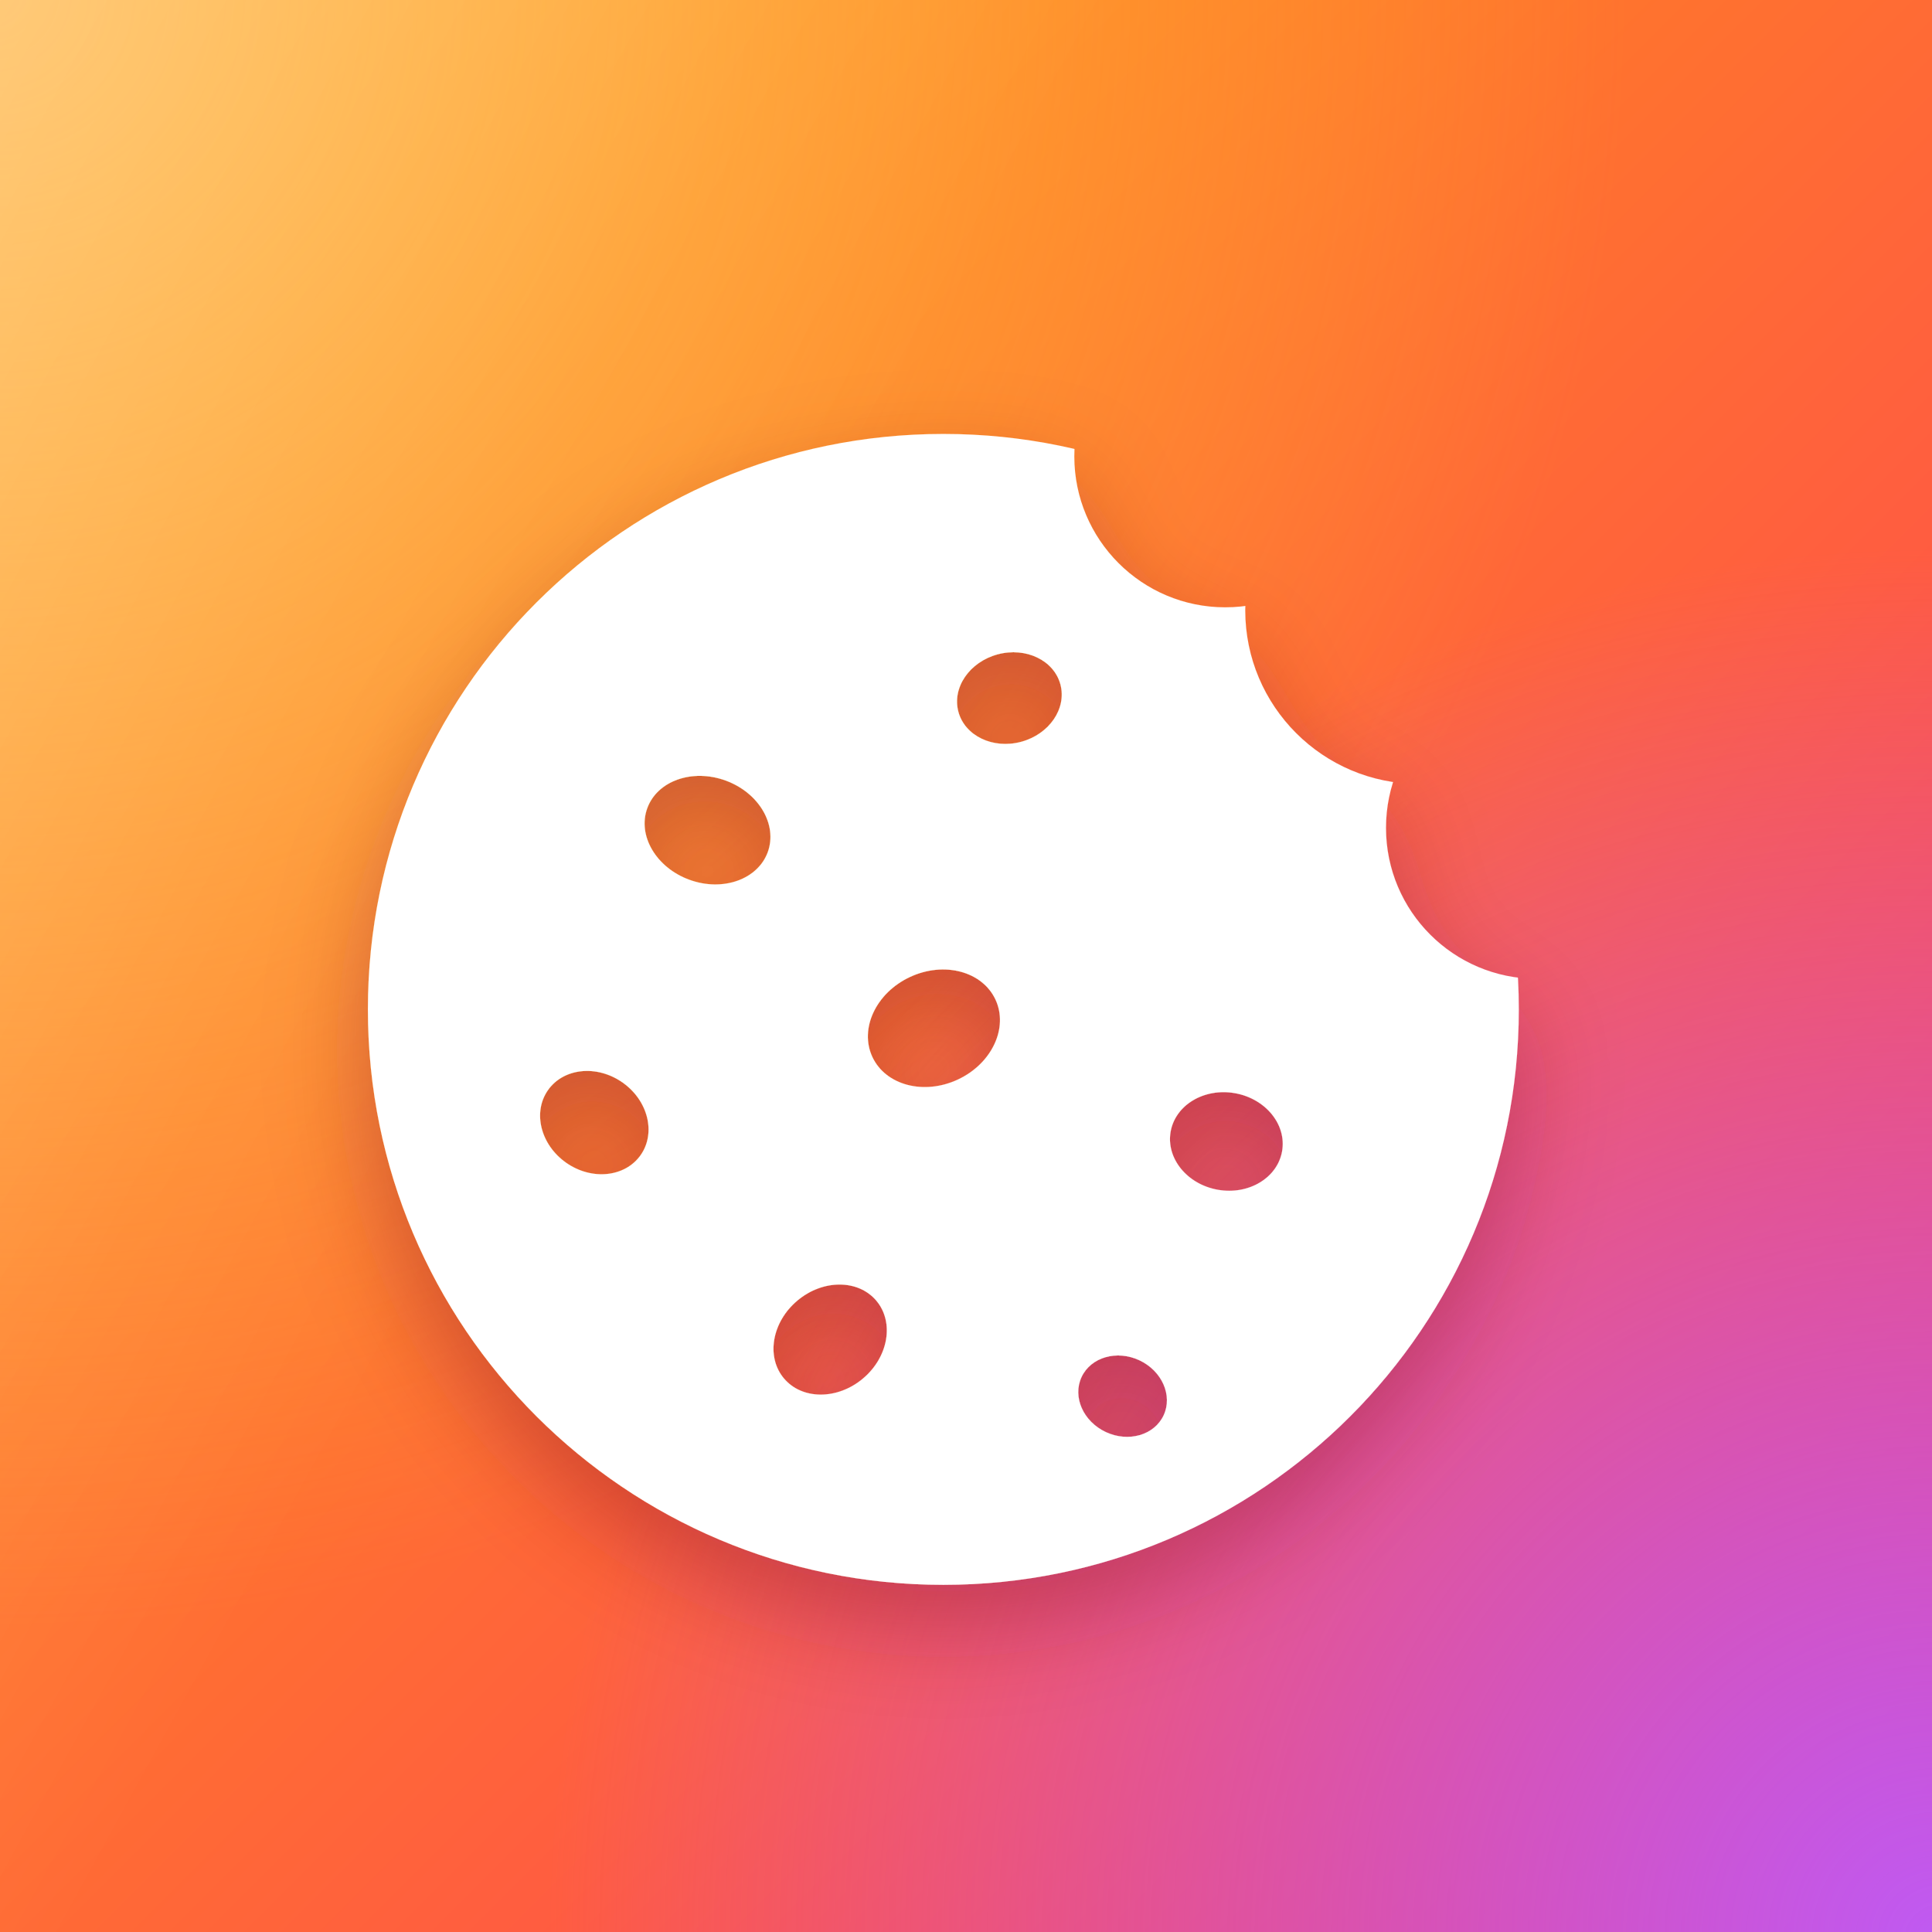
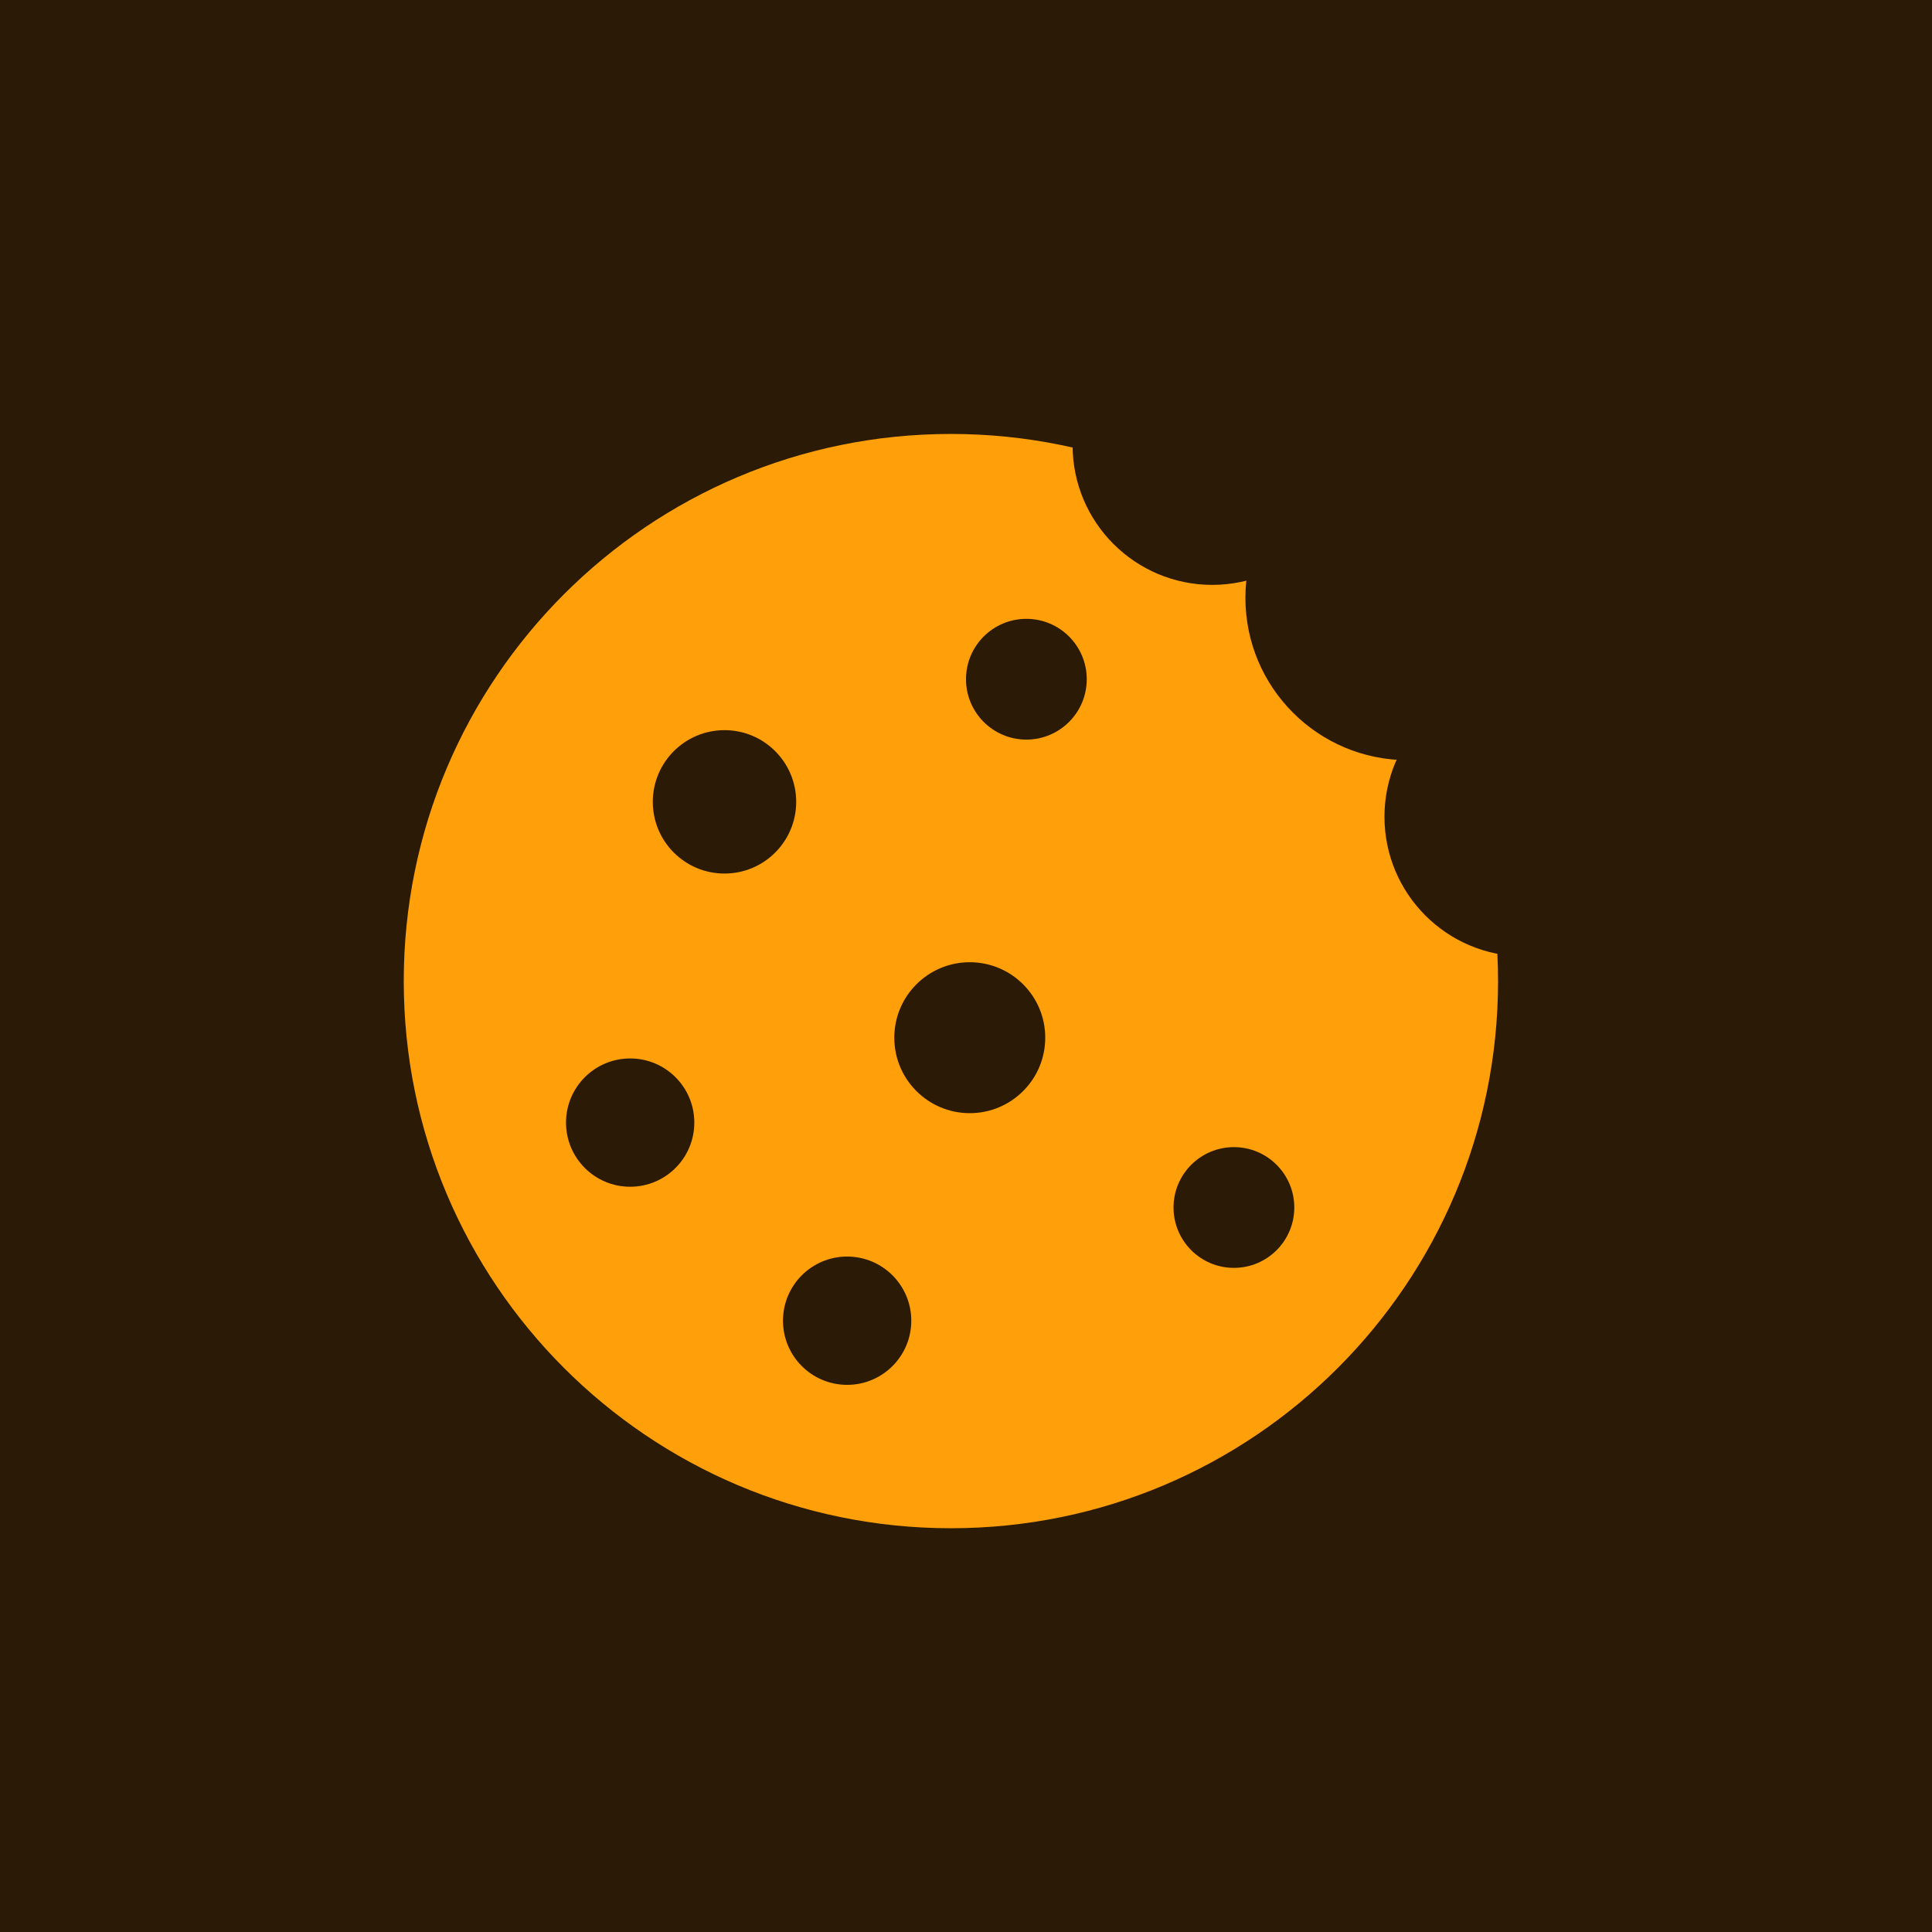
<svg xmlns="http://www.w3.org/2000/svg" viewBox="0 0 1024 1024">
-   <defs>
-     <linearGradient id="base" x1="0" y1="0" x2="1" y2="1">
-       <stop offset="0" stop-color="#ff9f0a" />
-       <stop offset="1" stop-color="#ff375f" />
-     </linearGradient>
-     <radialGradient id="warm" cx="0" cy="0" r="1.4">
-       <stop offset="0" stop-color="#ffb340" />
-       <stop offset="0.6" stop-color="#ffb340" stop-opacity="0" />
-     </radialGradient>
-     <radialGradient id="cool" cx="1" cy="1" r="1.3">
-       <stop offset="0" stop-color="#bf5af2" />
-       <stop offset="0.55" stop-color="#bf5af2" stop-opacity="0" />
-     </radialGradient>
-     <linearGradient id="sheen" x1="0" y1="0" x2="1" y2="0.55">
-       <stop offset="0" stop-color="#fff" stop-opacity="0.30" />
-       <stop offset="0.32" stop-color="#fff" stop-opacity="0.06" />
-       <stop offset="0.45" stop-color="#fff" stop-opacity="0" />
-     </linearGradient>
-     <mask id="cookie">
-       <rect width="1024" height="1024" fill="#fff" />
-       <circle cx="649.4" cy="241.9" r="80" fill="#000" />
-       <circle cx="752.0" cy="323.5" r="92" fill="#000" />
-       <circle cx="814.6" cy="438.8" r="80" fill="#000" />
-       <ellipse cx="375" cy="440" rx="34" ry="28" transform="rotate(20 375 440)" fill="#000" />
-       <ellipse cx="535" cy="370" rx="28" ry="24" transform="rotate(-15 535 370)" fill="#000" />
-       <ellipse cx="315" cy="595" rx="30" ry="26" transform="rotate(35 315 595)" fill="#000" />
-       <ellipse cx="495" cy="545" rx="36" ry="30" transform="rotate(-25 495 545)" fill="#000" />
-       <ellipse cx="650" cy="605" rx="30" ry="26" transform="rotate(10 650 605)" fill="#000" />
-       <ellipse cx="440" cy="710" rx="32" ry="27" transform="rotate(-40 440 710)" fill="#000" />
-       <ellipse cx="595" cy="740" rx="24" ry="21" transform="rotate(25 595 740)" fill="#000" />
-     </mask>
-     <filter id="shadow" x="-20%" y="-20%" width="140%" height="150%">
-       <feDropShadow dx="0" dy="22" stdDeviation="26" flood-color="#7a1030" flood-opacity="0.35" />
-     </filter>
-     <clipPath id="tile">
-       <rect width="1024" height="1024" rx="0" />
-     </clipPath>
-   </defs>
-   <g clip-path="url(#tile)">
-     <rect width="1024" height="1024" fill="url(#base)" />
-     <rect width="1024" height="1024" fill="url(#warm)" />
-     <rect width="1024" height="1024" fill="url(#cool)" />
-     <rect width="1024" height="1024" fill="url(#sheen)" />
-     <g filter="url(#shadow)">
-       <circle cx="500" cy="535" r="305" fill="#fff" mask="url(#cookie)" />
-     </g>
+   <rect width="1024" height="1024" rx="0" fill="#2b1a06" />
+   <circle cx="504" cy="520" r="290" fill="#ff9f0a" />
+   <g fill="#2b1a06">
+     <circle cx="642.5" cy="236.0" r="74" />
+     <circle cx="746.1" cy="316.9" r="86" />
+     <circle cx="807.8" cy="432.9" r="74" />
+     <circle cx="384" cy="425" r="38" />
+     <circle cx="544" cy="360" r="32" />
+     <circle cx="334" cy="595" r="34" />
+     <circle cx="514" cy="550" r="40" />
+     <circle cx="449" cy="700" r="34" />
+     <circle cx="654" cy="640" r="32" />
  </g>
</svg>
